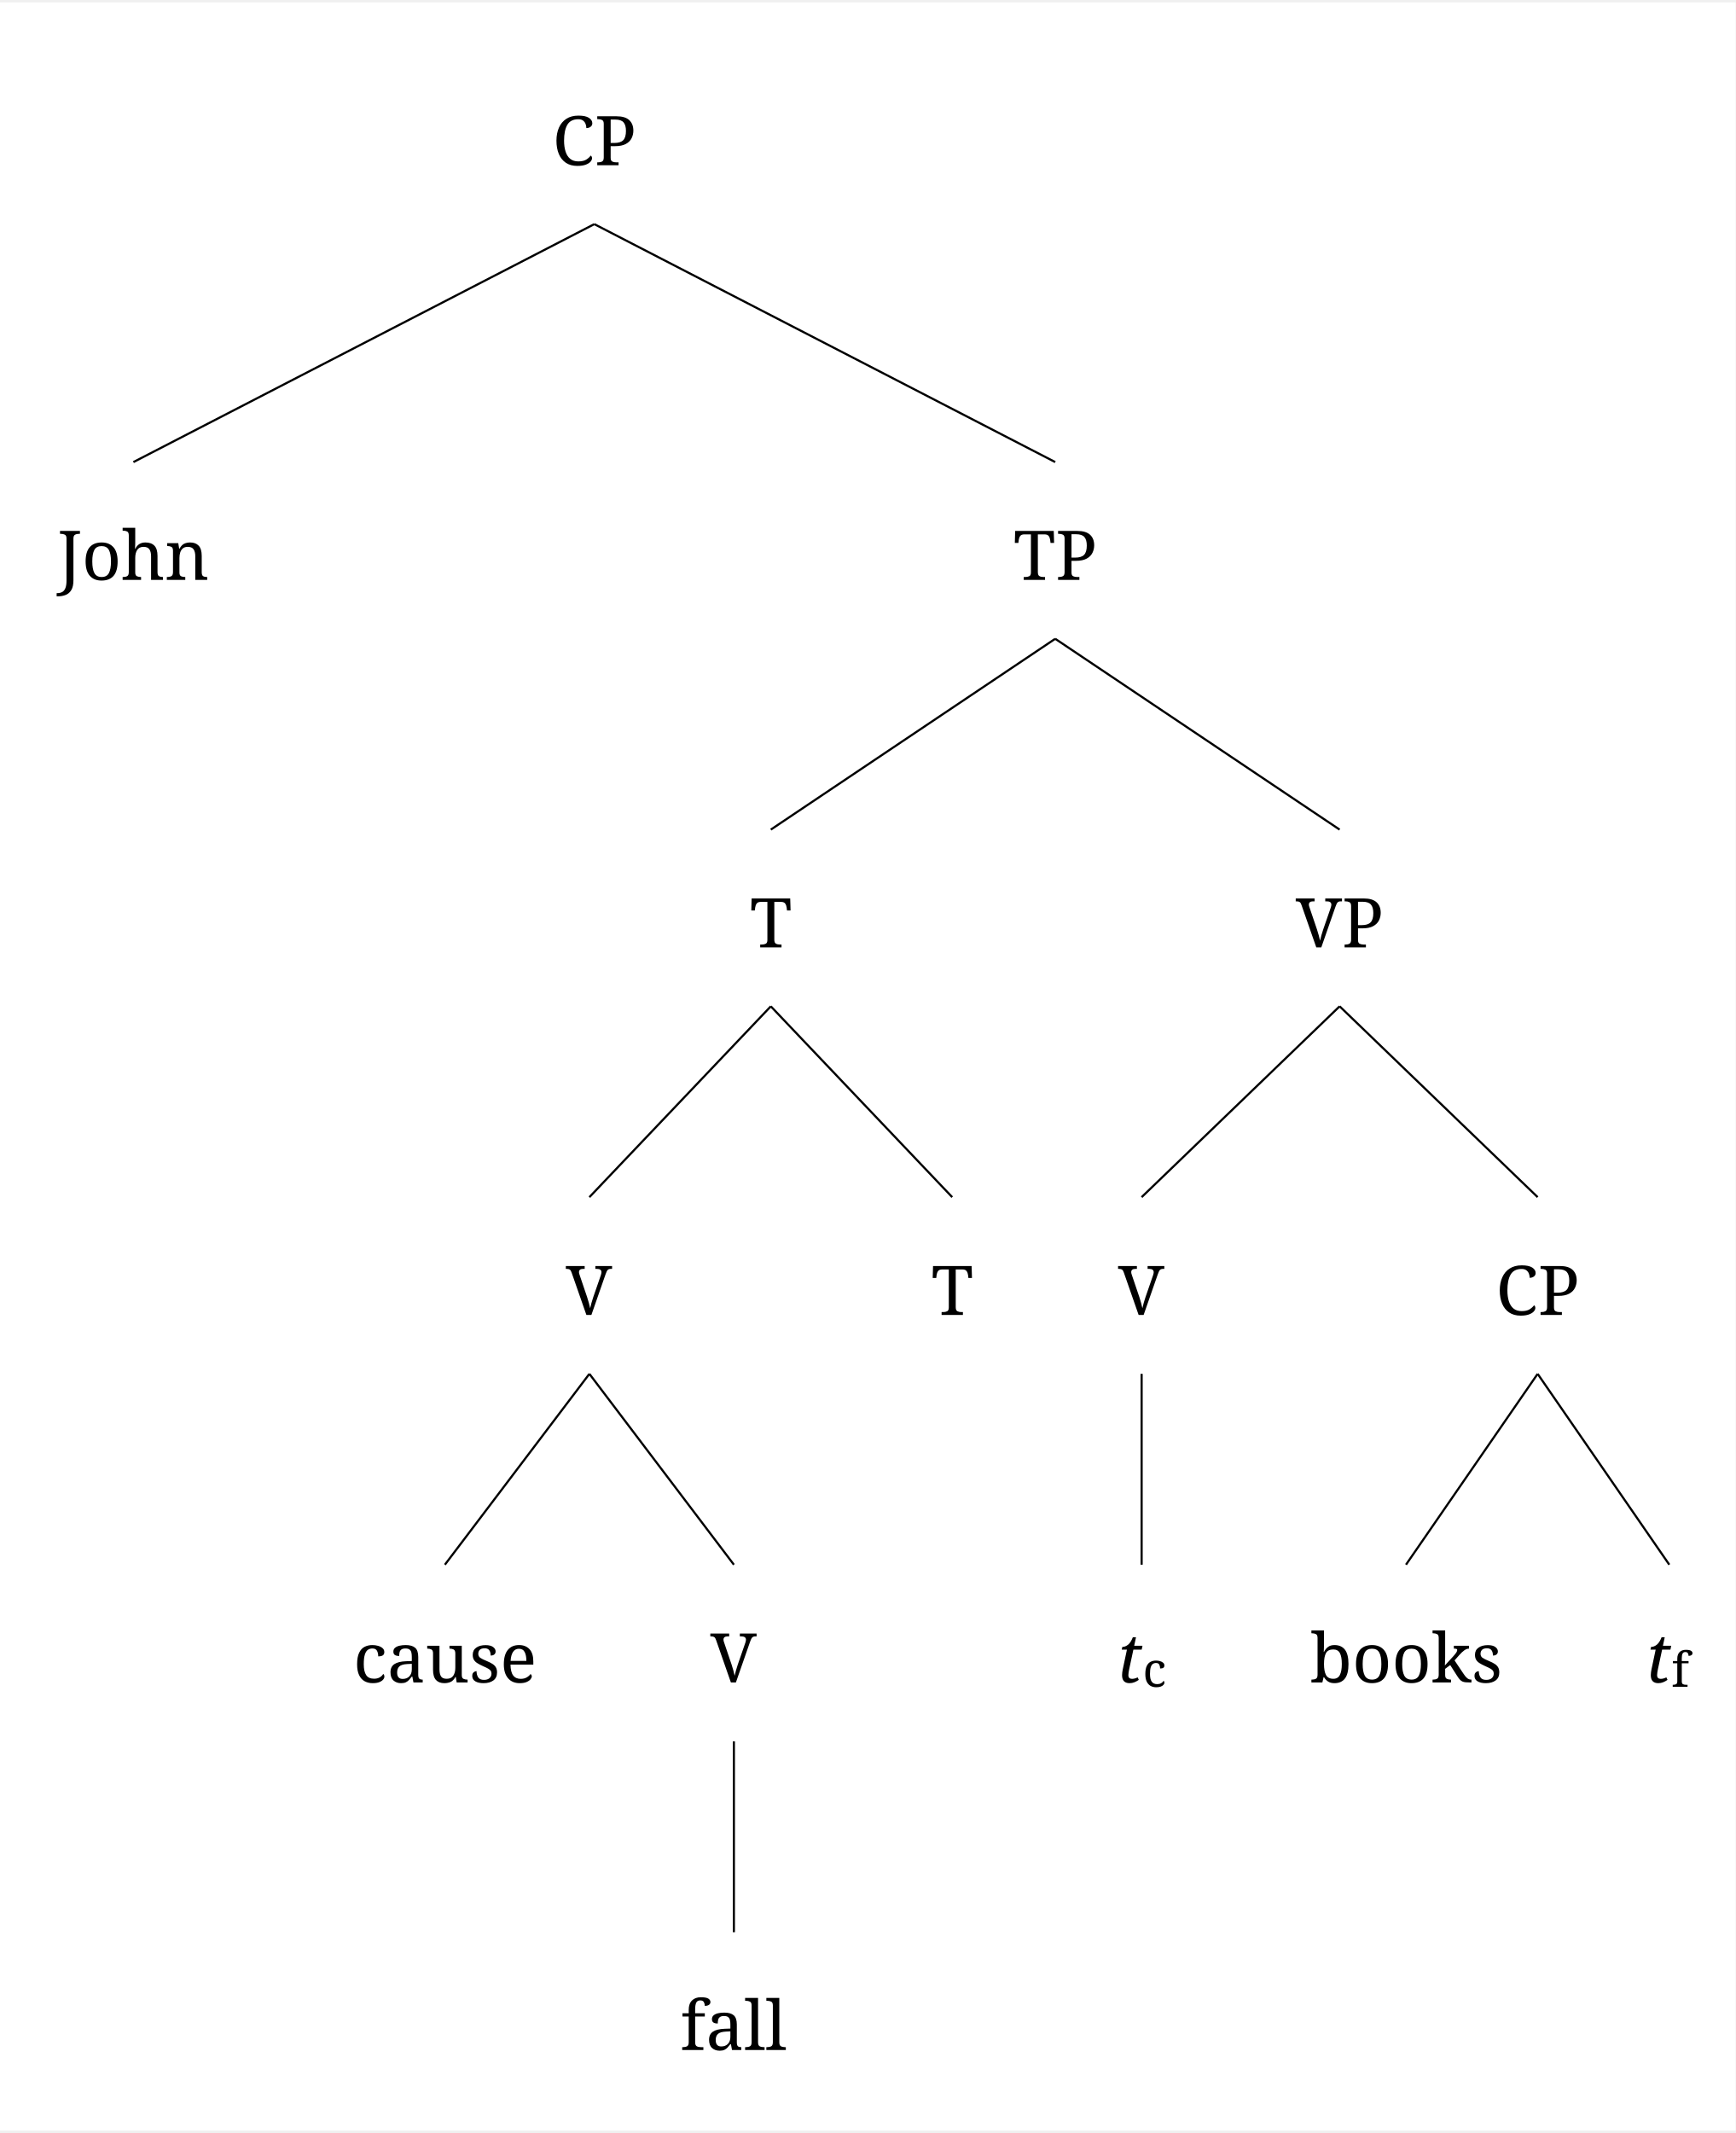
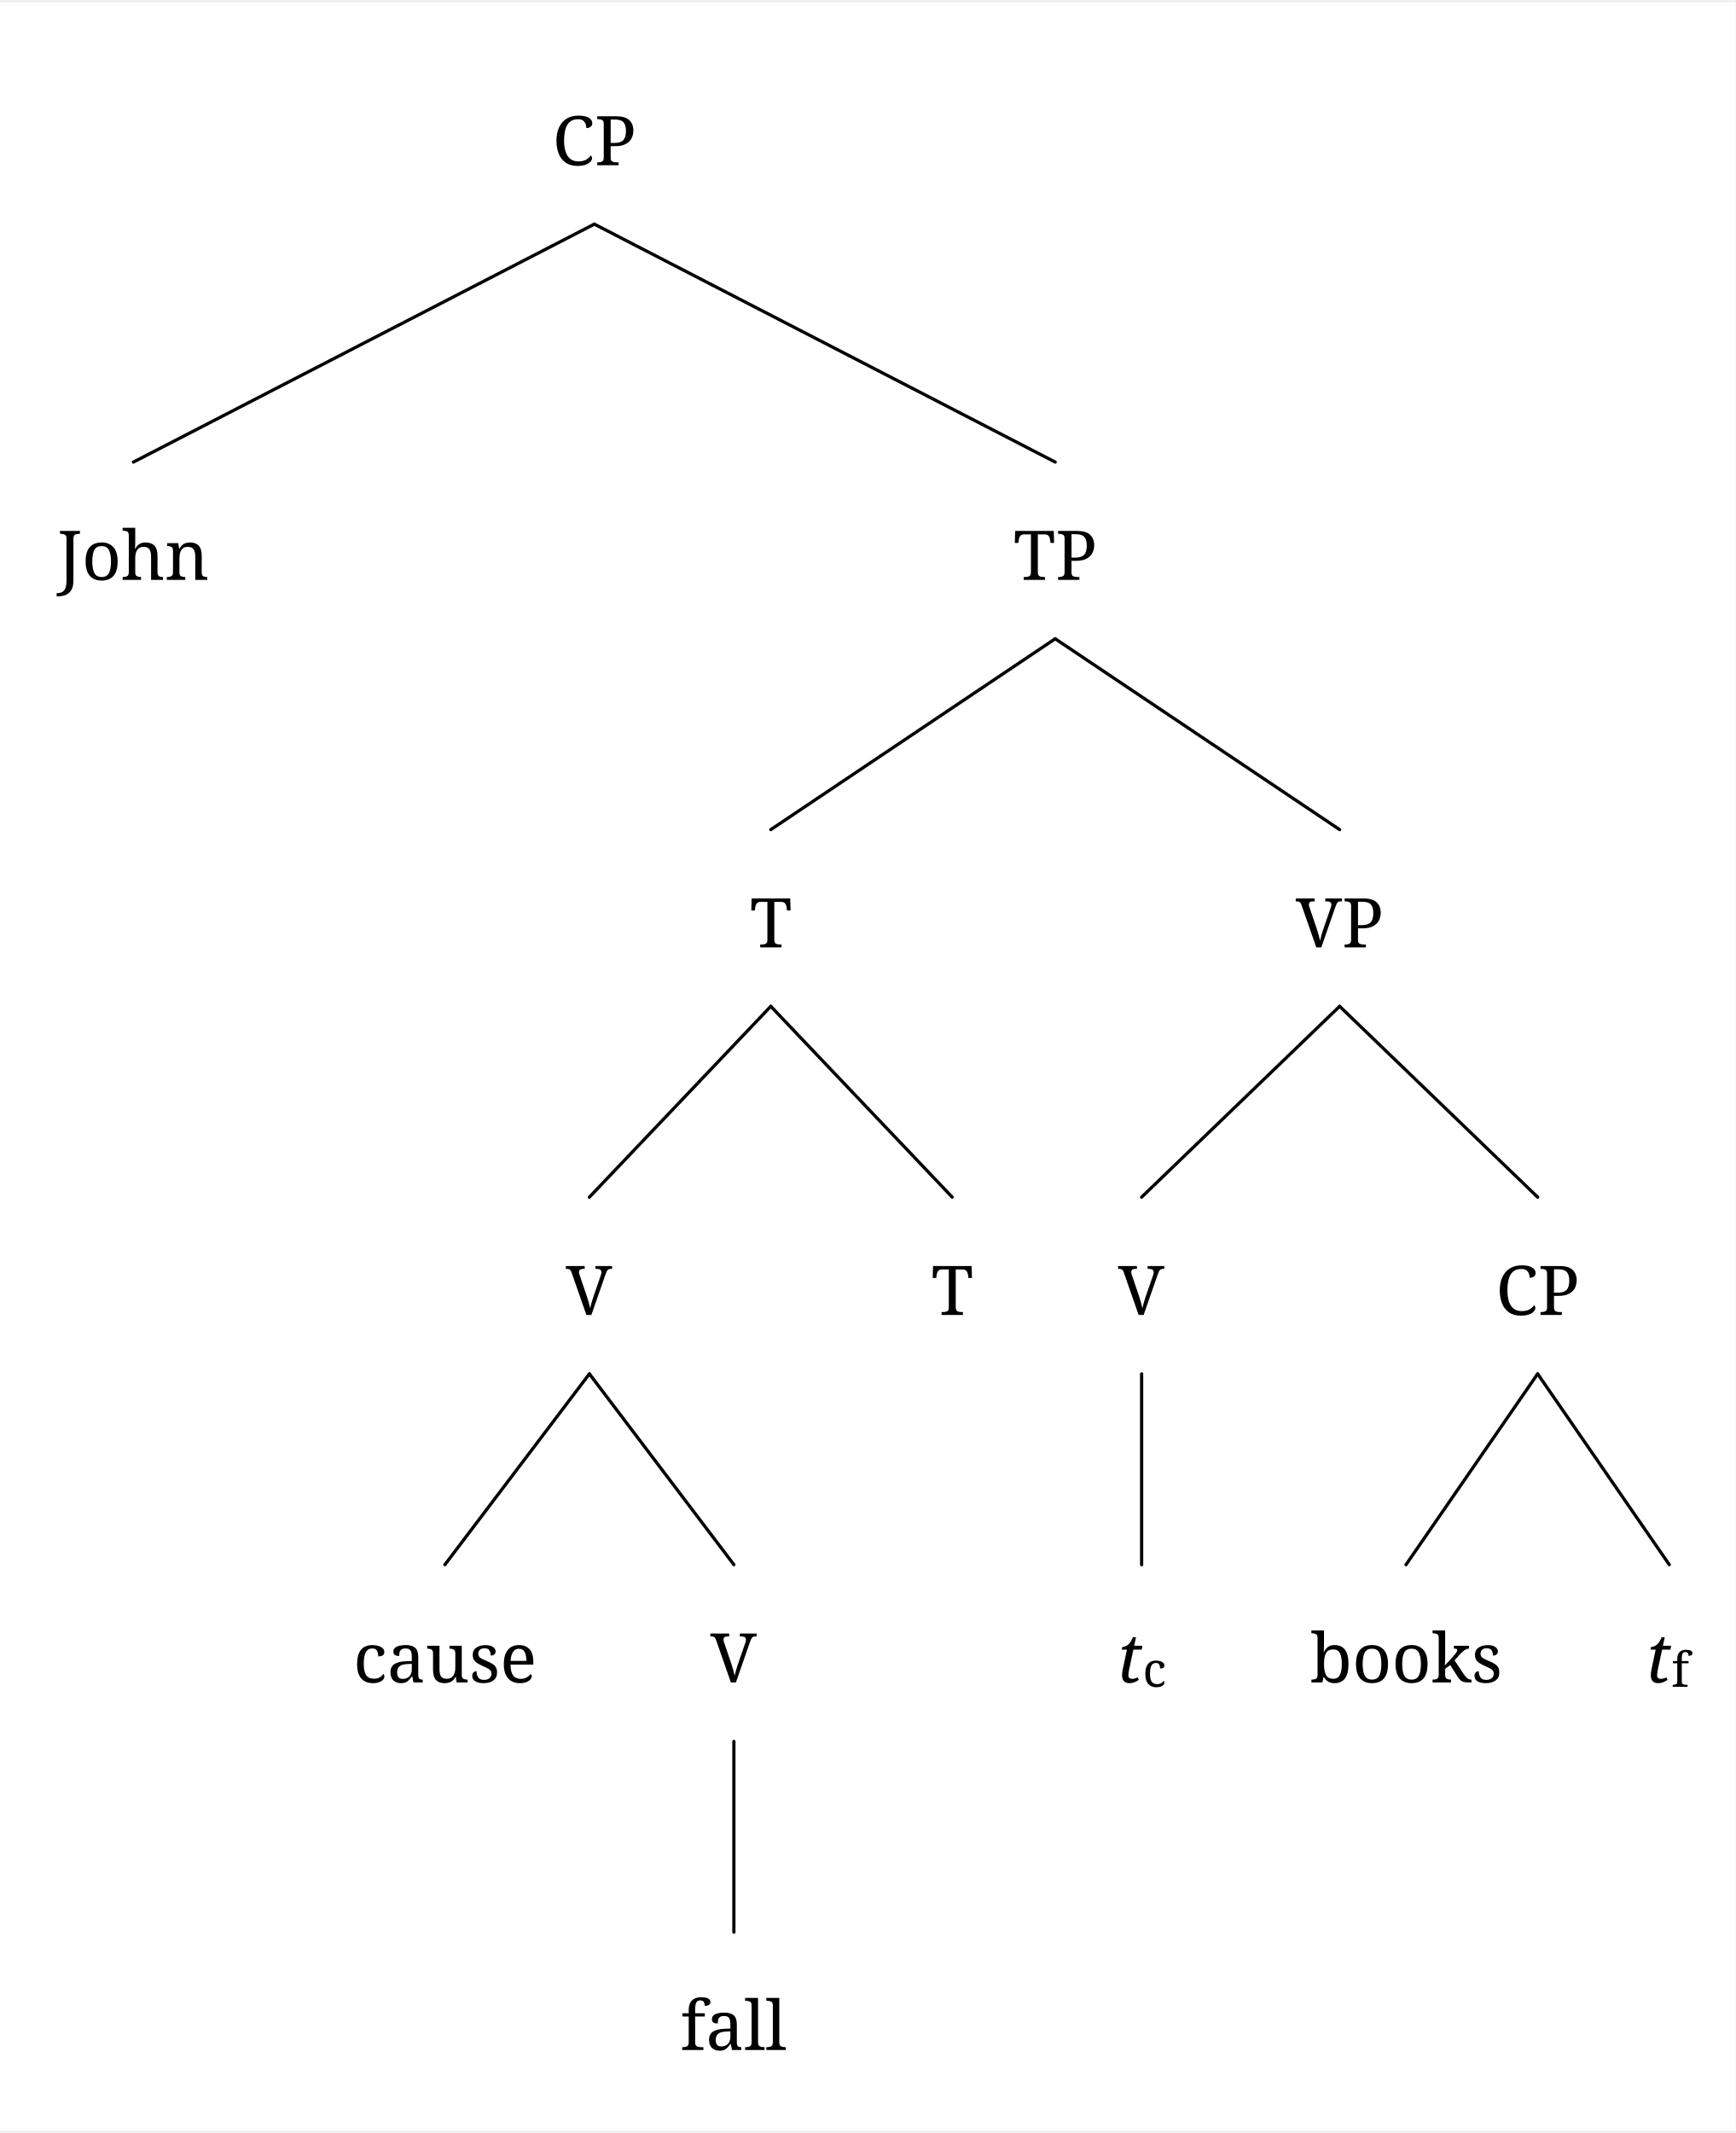
<svg xmlns="http://www.w3.org/2000/svg" width="1601.0" height="1967.2" viewBox="-20, -20, 1621.0, 1987.2" version="1.1">
  <defs>
-     <marker id="arrow" markerUnits="strokeWidth" markerWidth="13.44" markerHeight="13.44" viewBox="0 0 13.44 13.44" refX="6.72" refY="0">
-       <polyline fill="none" stroke="black" stroke-width="1" points="0,13.44,6.72,0,13.44,13.44" />
+     <marker id="arrow" markerUnits="userSpaceOnUse" viewBox="0 0 10 10" refX="10" refY="5" markerWidth="33.6" markerHeight="33.6" orient="auto">
+       <path d="M 0 0 L 10 5 L 0 10" fill="black" />
    </marker>
-     <marker id="arrowBackward" viewBox="0 0 10 10" refX="5" refY="5" markerWidth="13.44" markerHeight="13.44" orient="auto">
+     <marker id="arrowBackward" markerUnits="userSpaceOnUse" viewBox="0 0 10 10" refX="5" refY="5" markerWidth="33.6" markerHeight="33.6" orient="auto">
      <path d="M 0 0 L 10 5 L 0 10 z" fill="black" />
    </marker>
-     <marker id="arrowForward" viewBox="0 0 10 10" refX="5" refY="5" markerWidth="13.44" markerHeight="13.44" orient="auto">
+     <marker id="arrowForward" markerUnits="userSpaceOnUse" viewBox="0 0 10 10" refX="5" refY="5" markerWidth="33.6" markerHeight="33.6" orient="auto">
      <path d="M 10 0 L 0 5 L 10 10 z" fill="black" />
    </marker>
-     <marker id="arrowBothways" viewBox="0 0 30 10" refX="15" refY="5" markerWidth="40.32" markerHeight="40.32" orient="auto">
+     <marker id="arrowBothways" markerUnits="userSpaceOnUse" viewBox="0 0 30 10" refX="15" refY="5" markerWidth="100.8" markerHeight="33.6" orient="auto">
      <path d="M 0 5 L 10 0 L 10 5 L 20 5 L 20 0 L 30 5 L 20 10 L 20 5 L 10 5 L 10 10 z" fill="black" />
    </marker>
    <pattern id="hatchBlack" x="10" y="10" width="10" height="10" patternUnits="userSpaceOnUse" patternTransform="rotate(45)">
      <line x1="0" y="0" x2="0" y2="10" stroke="black" stroke-width="4" />
    </pattern>
    <pattern id="hatchForNode" x="10" y="10" width="10" height="10" patternUnits="userSpaceOnUse" patternTransform="rotate(45)">
      <line x1="0" y="0" x2="0" y2="10" stroke="black" stroke-width="4" />
    </pattern>
    <pattern id="hatchForLeaf" x="10" y="10" width="10" height="10" patternUnits="userSpaceOnUse" patternTransform="rotate(45)">
      <line x1="0" y="0" x2="0" y2="10" stroke="black" stroke-width="4" />
    </pattern>
  </defs>
  <rect x="-20" y="-20" width="1621.0" height="1987.2" stroke="none" fill="white" />"
<text white-space="pre" alignment-baseline="text-top" style="fill: black; font-size: 64px;" x="496.05" y="132.0">
    <tspan x="496.05" y="132.0" style="" text-decoration="" font-family="'Noto Serif', 'Noto Serif JP', OpenMoji, 'OpenMoji Color', 'OpenMoji Black', serif">CP</tspan>
  </text>
  <text white-space="pre" alignment-baseline="text-top" style="fill: black; font-size: 64px;" x="33.6" y="519.2">
    <tspan x="33.6" y="519.2" style="" text-decoration="" font-family="'Noto Serif', 'Noto Serif JP', OpenMoji, 'OpenMoji Color', 'OpenMoji Black', serif">John</tspan>
  </text>
  <text white-space="pre" alignment-baseline="text-top" style="fill: black; font-size: 64px;" x="926.5" y="519.2">
    <tspan x="926.5" y="519.2" style="" text-decoration="" font-family="'Noto Serif', 'Noto Serif JP', OpenMoji, 'OpenMoji Color', 'OpenMoji Black', serif">TP</tspan>
  </text>
  <text white-space="pre" alignment-baseline="text-top" style="fill: black; font-size: 64px;" x="680.375" y="862.4">
    <tspan x="680.375" y="862.4" style="" text-decoration="" font-family="'Noto Serif', 'Noto Serif JP', OpenMoji, 'OpenMoji Color', 'OpenMoji Black', serif">T</tspan>
  </text>
  <text white-space="pre" alignment-baseline="text-top" style="fill: black; font-size: 64px;" x="508.45" y="1205.6">
    <tspan x="508.45" y="1205.6" style="" text-decoration="" font-family="'Noto Serif', 'Noto Serif JP', OpenMoji, 'OpenMoji Color', 'OpenMoji Black', serif">V</tspan>
  </text>
  <text white-space="pre" alignment-baseline="text-top" style="fill: black; font-size: 64px;" x="310" y="1548.8">
    <tspan x="310" y="1548.8" style="" text-decoration="" font-family="'Noto Serif', 'Noto Serif JP', OpenMoji, 'OpenMoji Color', 'OpenMoji Black', serif">cause</tspan>
  </text>
  <text white-space="pre" alignment-baseline="text-top" style="fill: black; font-size: 64px;" x="643.4" y="1548.8">
    <tspan x="643.4" y="1548.8" style="" text-decoration="" font-family="'Noto Serif', 'Noto Serif JP', OpenMoji, 'OpenMoji Color', 'OpenMoji Black', serif">V</tspan>
  </text>
  <text white-space="pre" alignment-baseline="text-top" style="fill: black; font-size: 64px;" x="615.4" y="1892.0">
    <tspan x="615.4" y="1892.0" style="" text-decoration="" font-family="'Noto Serif', 'Noto Serif JP', OpenMoji, 'OpenMoji Color', 'OpenMoji Black', serif">fall</tspan>
  </text>
  <text white-space="pre" alignment-baseline="text-top" style="fill: black; font-size: 64px;" x="849.8" y="1205.6">
    <tspan x="849.8" y="1205.6" style="" text-decoration="" font-family="'Noto Serif', 'Noto Serif JP', OpenMoji, 'OpenMoji Color', 'OpenMoji Black', serif">T</tspan>
  </text>
  <text white-space="pre" alignment-baseline="text-top" style="fill: black; font-size: 64px;" x="1190.125" y="862.4">
    <tspan x="1190.125" y="862.4" style="" text-decoration="" font-family="'Noto Serif', 'Noto Serif JP', OpenMoji, 'OpenMoji Color', 'OpenMoji Black', serif">VP</tspan>
  </text>
  <text white-space="pre" alignment-baseline="text-top" style="fill: black; font-size: 64px;" x="1024.2" y="1205.6">
    <tspan x="1024.2" y="1205.6" style="" text-decoration="" font-family="'Noto Serif', 'Noto Serif JP', OpenMoji, 'OpenMoji Color', 'OpenMoji Black', serif">V</tspan>
  </text>
  <text white-space="pre" alignment-baseline="text-top" style="fill: black; font-size: 64px;" x="1023.2" y="1548.8">
    <tspan x="1023.2" y="1548.8" style="font-style: italic; " text-decoration="" font-family="'Noto Serif', 'Noto Serif JP', OpenMoji, 'OpenMoji Color', 'OpenMoji Black', serif">t</tspan>
    <tspan x="1047.2" y="1552.8" style="font-size: 70%; " text-decoration="" font-family="'Noto Serif', 'Noto Serif JP', OpenMoji, 'OpenMoji Color', 'OpenMoji Black', serif">c</tspan>
  </text>
  <text white-space="pre" alignment-baseline="text-top" style="fill: black; font-size: 64px;" x="1377.05" y="1205.6">
    <tspan x="1377.05" y="1205.6" style="" text-decoration="" font-family="'Noto Serif', 'Noto Serif JP', OpenMoji, 'OpenMoji Color', 'OpenMoji Black', serif">CP</tspan>
  </text>
  <text white-space="pre" alignment-baseline="text-top" style="fill: black; font-size: 64px;" x="1203.6" y="1548.8">
    <tspan x="1203.6" y="1548.8" style="" text-decoration="" font-family="'Noto Serif', 'Noto Serif JP', OpenMoji, 'OpenMoji Color', 'OpenMoji Black', serif">books</tspan>
  </text>
  <text white-space="pre" alignment-baseline="text-top" style="fill: black; font-size: 64px;" x="1517.0" y="1548.8">
    <tspan x="1517.0" y="1548.8" style="font-style: italic; " text-decoration="" font-family="'Noto Serif', 'Noto Serif JP', OpenMoji, 'OpenMoji Color', 'OpenMoji Black', serif">t</tspan>
    <tspan x="1541.0" y="1552.8" style="font-size: 70%; " text-decoration="" font-family="'Noto Serif', 'Noto Serif JP', OpenMoji, 'OpenMoji Color', 'OpenMoji Black', serif">f</tspan>
  </text>
-   <line style="stroke:black; stroke-width:2;" x1="104.6" y1="409.2" x2="535.05" y2="187.0" />
-   <line style="stroke:black; stroke-width:2;" x1="965.5" y1="409.2" x2="535.05" y2="187.0" />
-   <line style="stroke:black; stroke-width:2;" x1="699.875" y1="752.4" x2="965.5" y2="574.2" />
-   <line style="stroke:black; stroke-width:2;" x1="1231.125" y1="752.4" x2="965.5" y2="574.2" />
-   <line style="stroke:black; stroke-width:2;" x1="530.45" y1="1095.6" x2="699.875" y2="917.4" />
-   <line style="stroke:black; stroke-width:2;" x1="869.3" y1="1095.6" x2="699.875" y2="917.4" />
-   <line style="stroke:black; stroke-width:2;" x1="395.5" y1="1438.8" x2="530.45" y2="1260.6" />
-   <line style="stroke:black; stroke-width:2;" x1="665.4" y1="1438.8" x2="530.45" y2="1260.6" />
-   <line style="stroke:black; stroke-width:2;" x1="665.4" y1="1782.0" x2="665.4" y2="1603.8" />
-   <line style="stroke:black; stroke-width:2;" x1="1046.2" y1="1095.6" x2="1231.125" y2="917.4" />
-   <line style="stroke:black; stroke-width:2;" x1="1416.05" y1="1095.6" x2="1231.125" y2="917.4" />
-   <line style="stroke:black; stroke-width:2;" x1="1046.2" y1="1438.8" x2="1046.2" y2="1260.6" />
-   <line style="stroke:black; stroke-width:2;" x1="1293.1" y1="1438.8" x2="1416.05" y2="1260.6" />
-   <line style="stroke:black; stroke-width:2;" x1="1539.0" y1="1438.8" x2="1416.05" y2="1260.6" />
+   <line style="stroke:black; stroke-width:3; stroke-linecap:round;" x1="104.6" y1="409.2" x2="535.05" y2="187.0" />
+   <line style="stroke:black; stroke-width:3; stroke-linecap:round;" x1="965.5" y1="409.2" x2="535.05" y2="187.0" />
+   <line style="stroke:black; stroke-width:3; stroke-linecap:round;" x1="699.875" y1="752.4" x2="965.5" y2="574.2" />
+   <line style="stroke:black; stroke-width:3; stroke-linecap:round;" x1="1231.125" y1="752.4" x2="965.5" y2="574.2" />
+   <line style="stroke:black; stroke-width:3; stroke-linecap:round;" x1="530.45" y1="1095.6" x2="699.875" y2="917.4" />
+   <line style="stroke:black; stroke-width:3; stroke-linecap:round;" x1="869.3" y1="1095.6" x2="699.875" y2="917.4" />
+   <line style="stroke:black; stroke-width:3; stroke-linecap:round;" x1="395.5" y1="1438.8" x2="530.45" y2="1260.6" />
+   <line style="stroke:black; stroke-width:3; stroke-linecap:round;" x1="665.4" y1="1438.8" x2="530.45" y2="1260.6" />
+   <line style="stroke:black; stroke-width:3; stroke-linecap:round;" x1="665.4" y1="1782.0" x2="665.4" y2="1603.8" />
+   <line style="stroke:black; stroke-width:3; stroke-linecap:round;" x1="1046.2" y1="1095.6" x2="1231.125" y2="917.4" />
+   <line style="stroke:black; stroke-width:3; stroke-linecap:round;" x1="1416.05" y1="1095.6" x2="1231.125" y2="917.4" />
+   <line style="stroke:black; stroke-width:3; stroke-linecap:round;" x1="1046.2" y1="1438.8" x2="1046.2" y2="1260.6" />
+   <line style="stroke:black; stroke-width:3; stroke-linecap:round;" x1="1293.1" y1="1438.8" x2="1416.05" y2="1260.6" />
+   <line style="stroke:black; stroke-width:3; stroke-linecap:round;" x1="1539.0" y1="1438.8" x2="1416.05" y2="1260.6" />
</svg>
